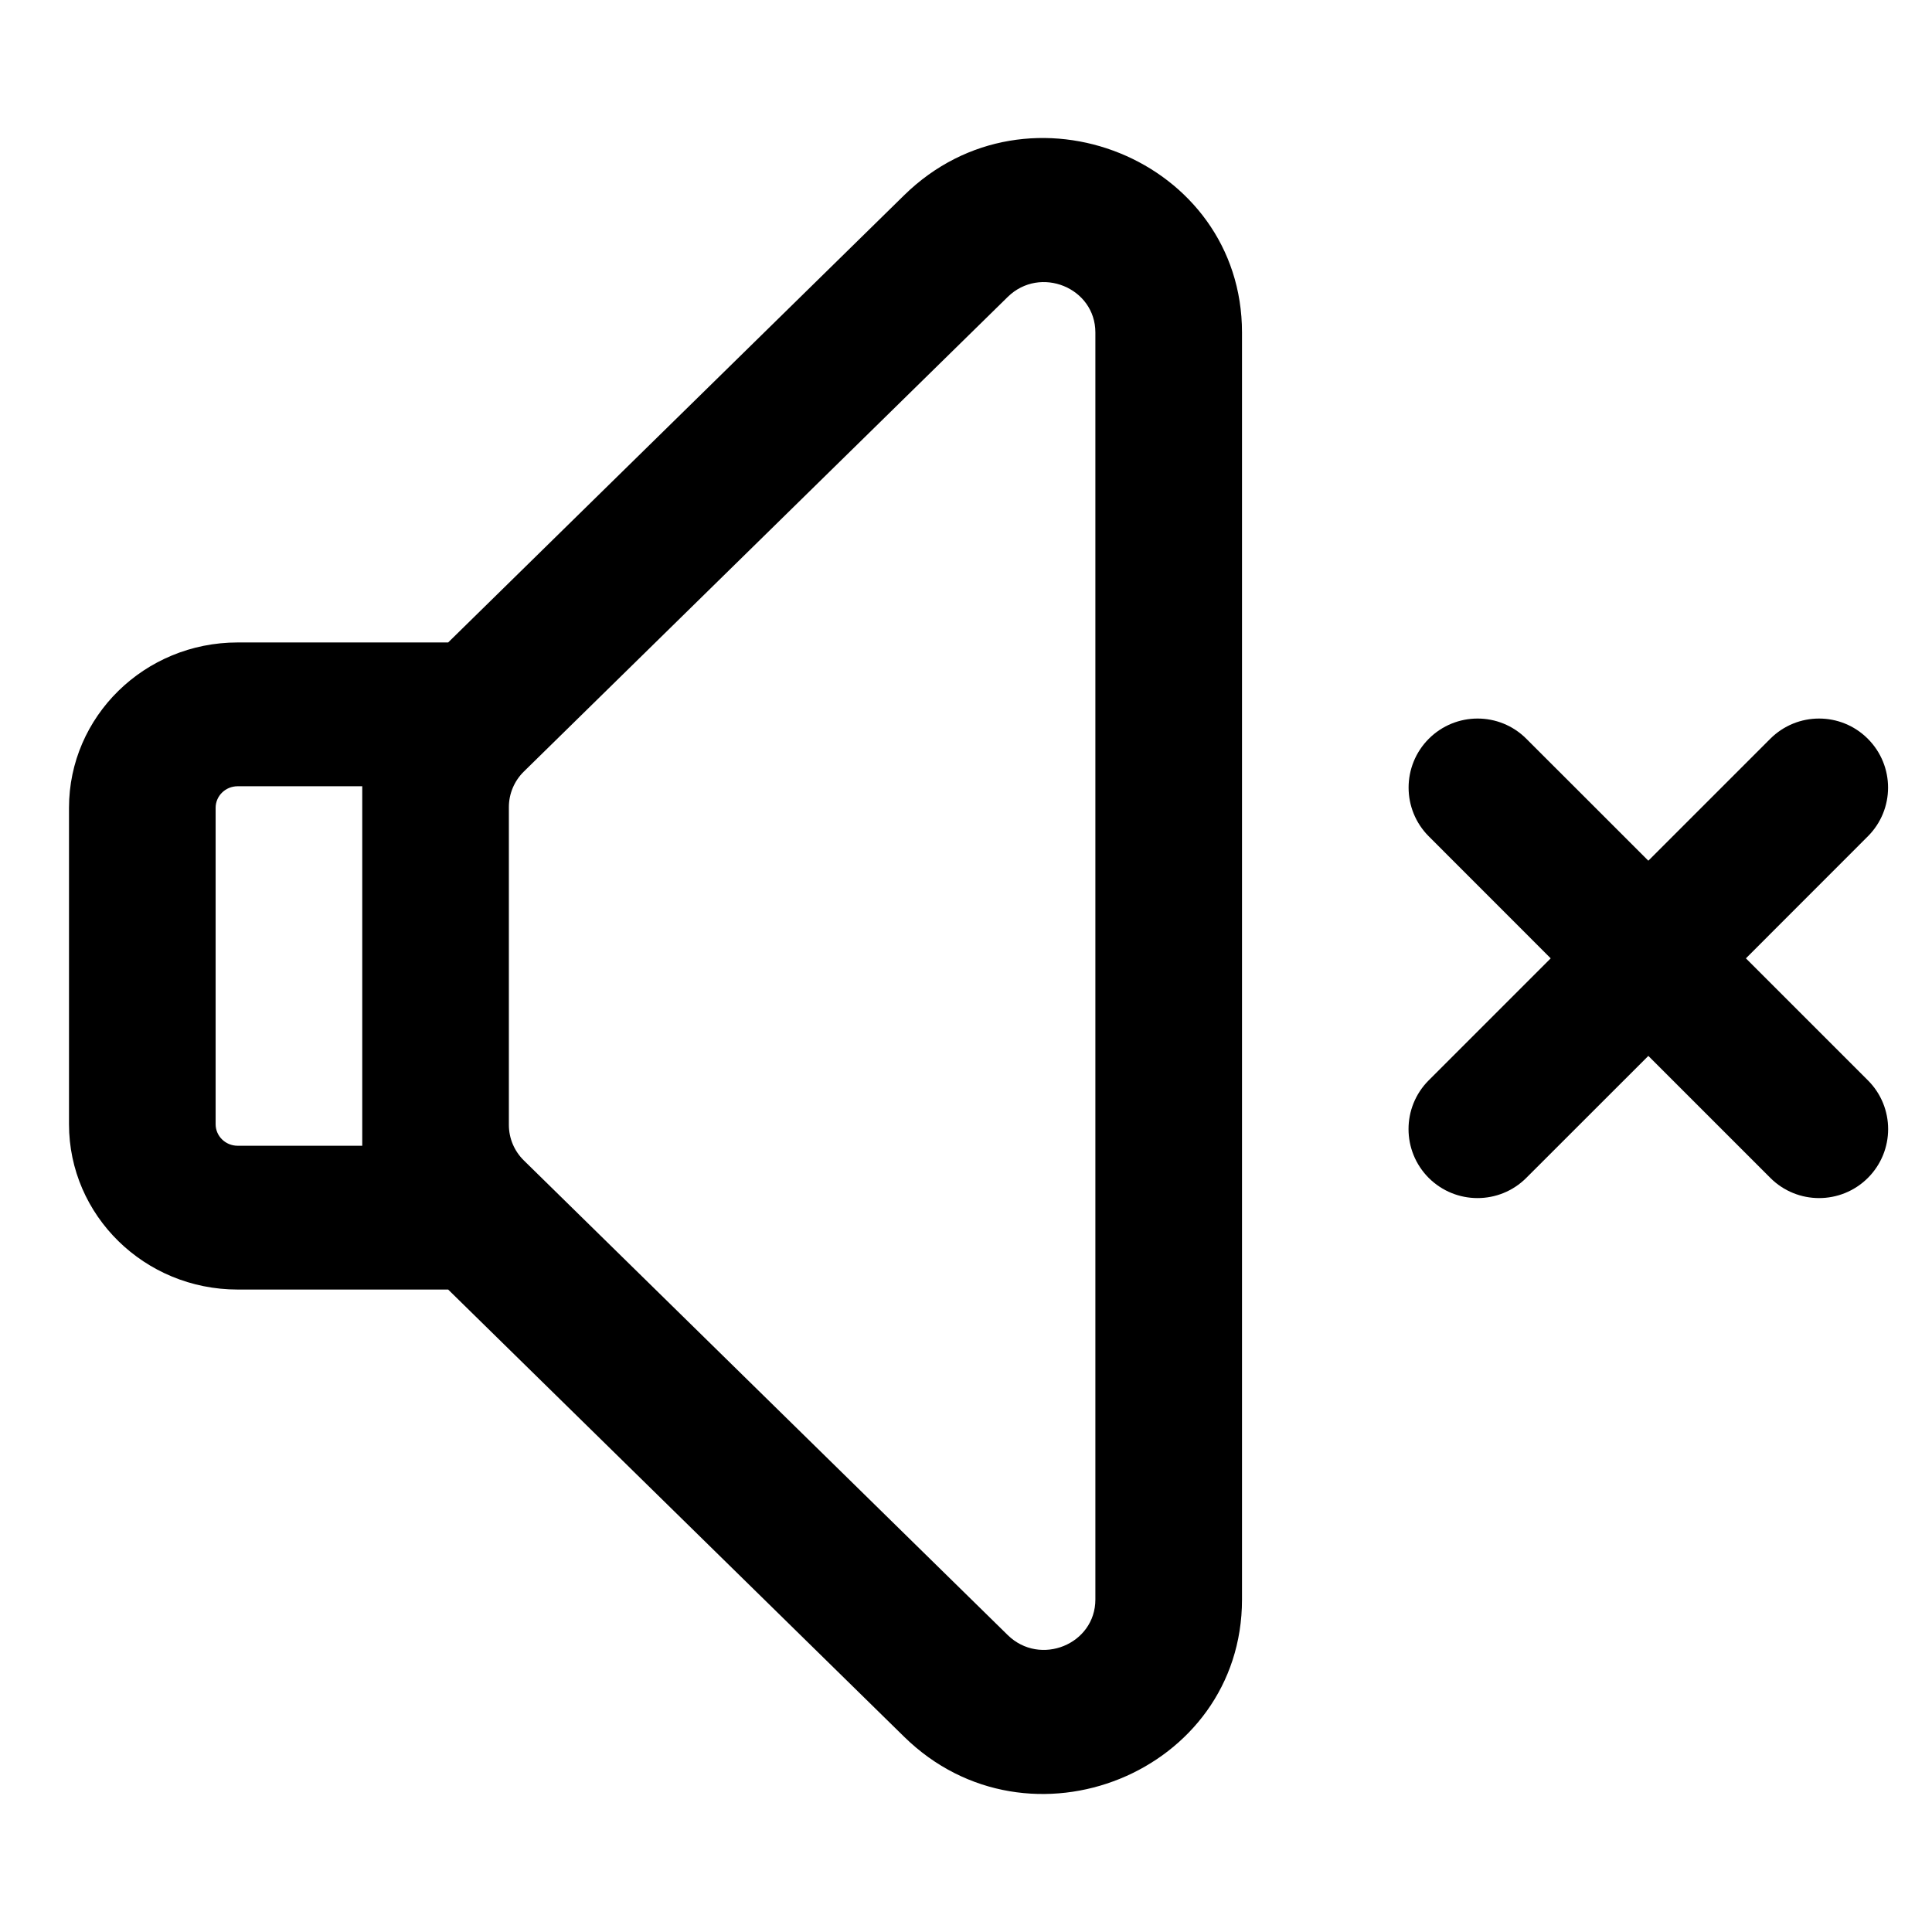
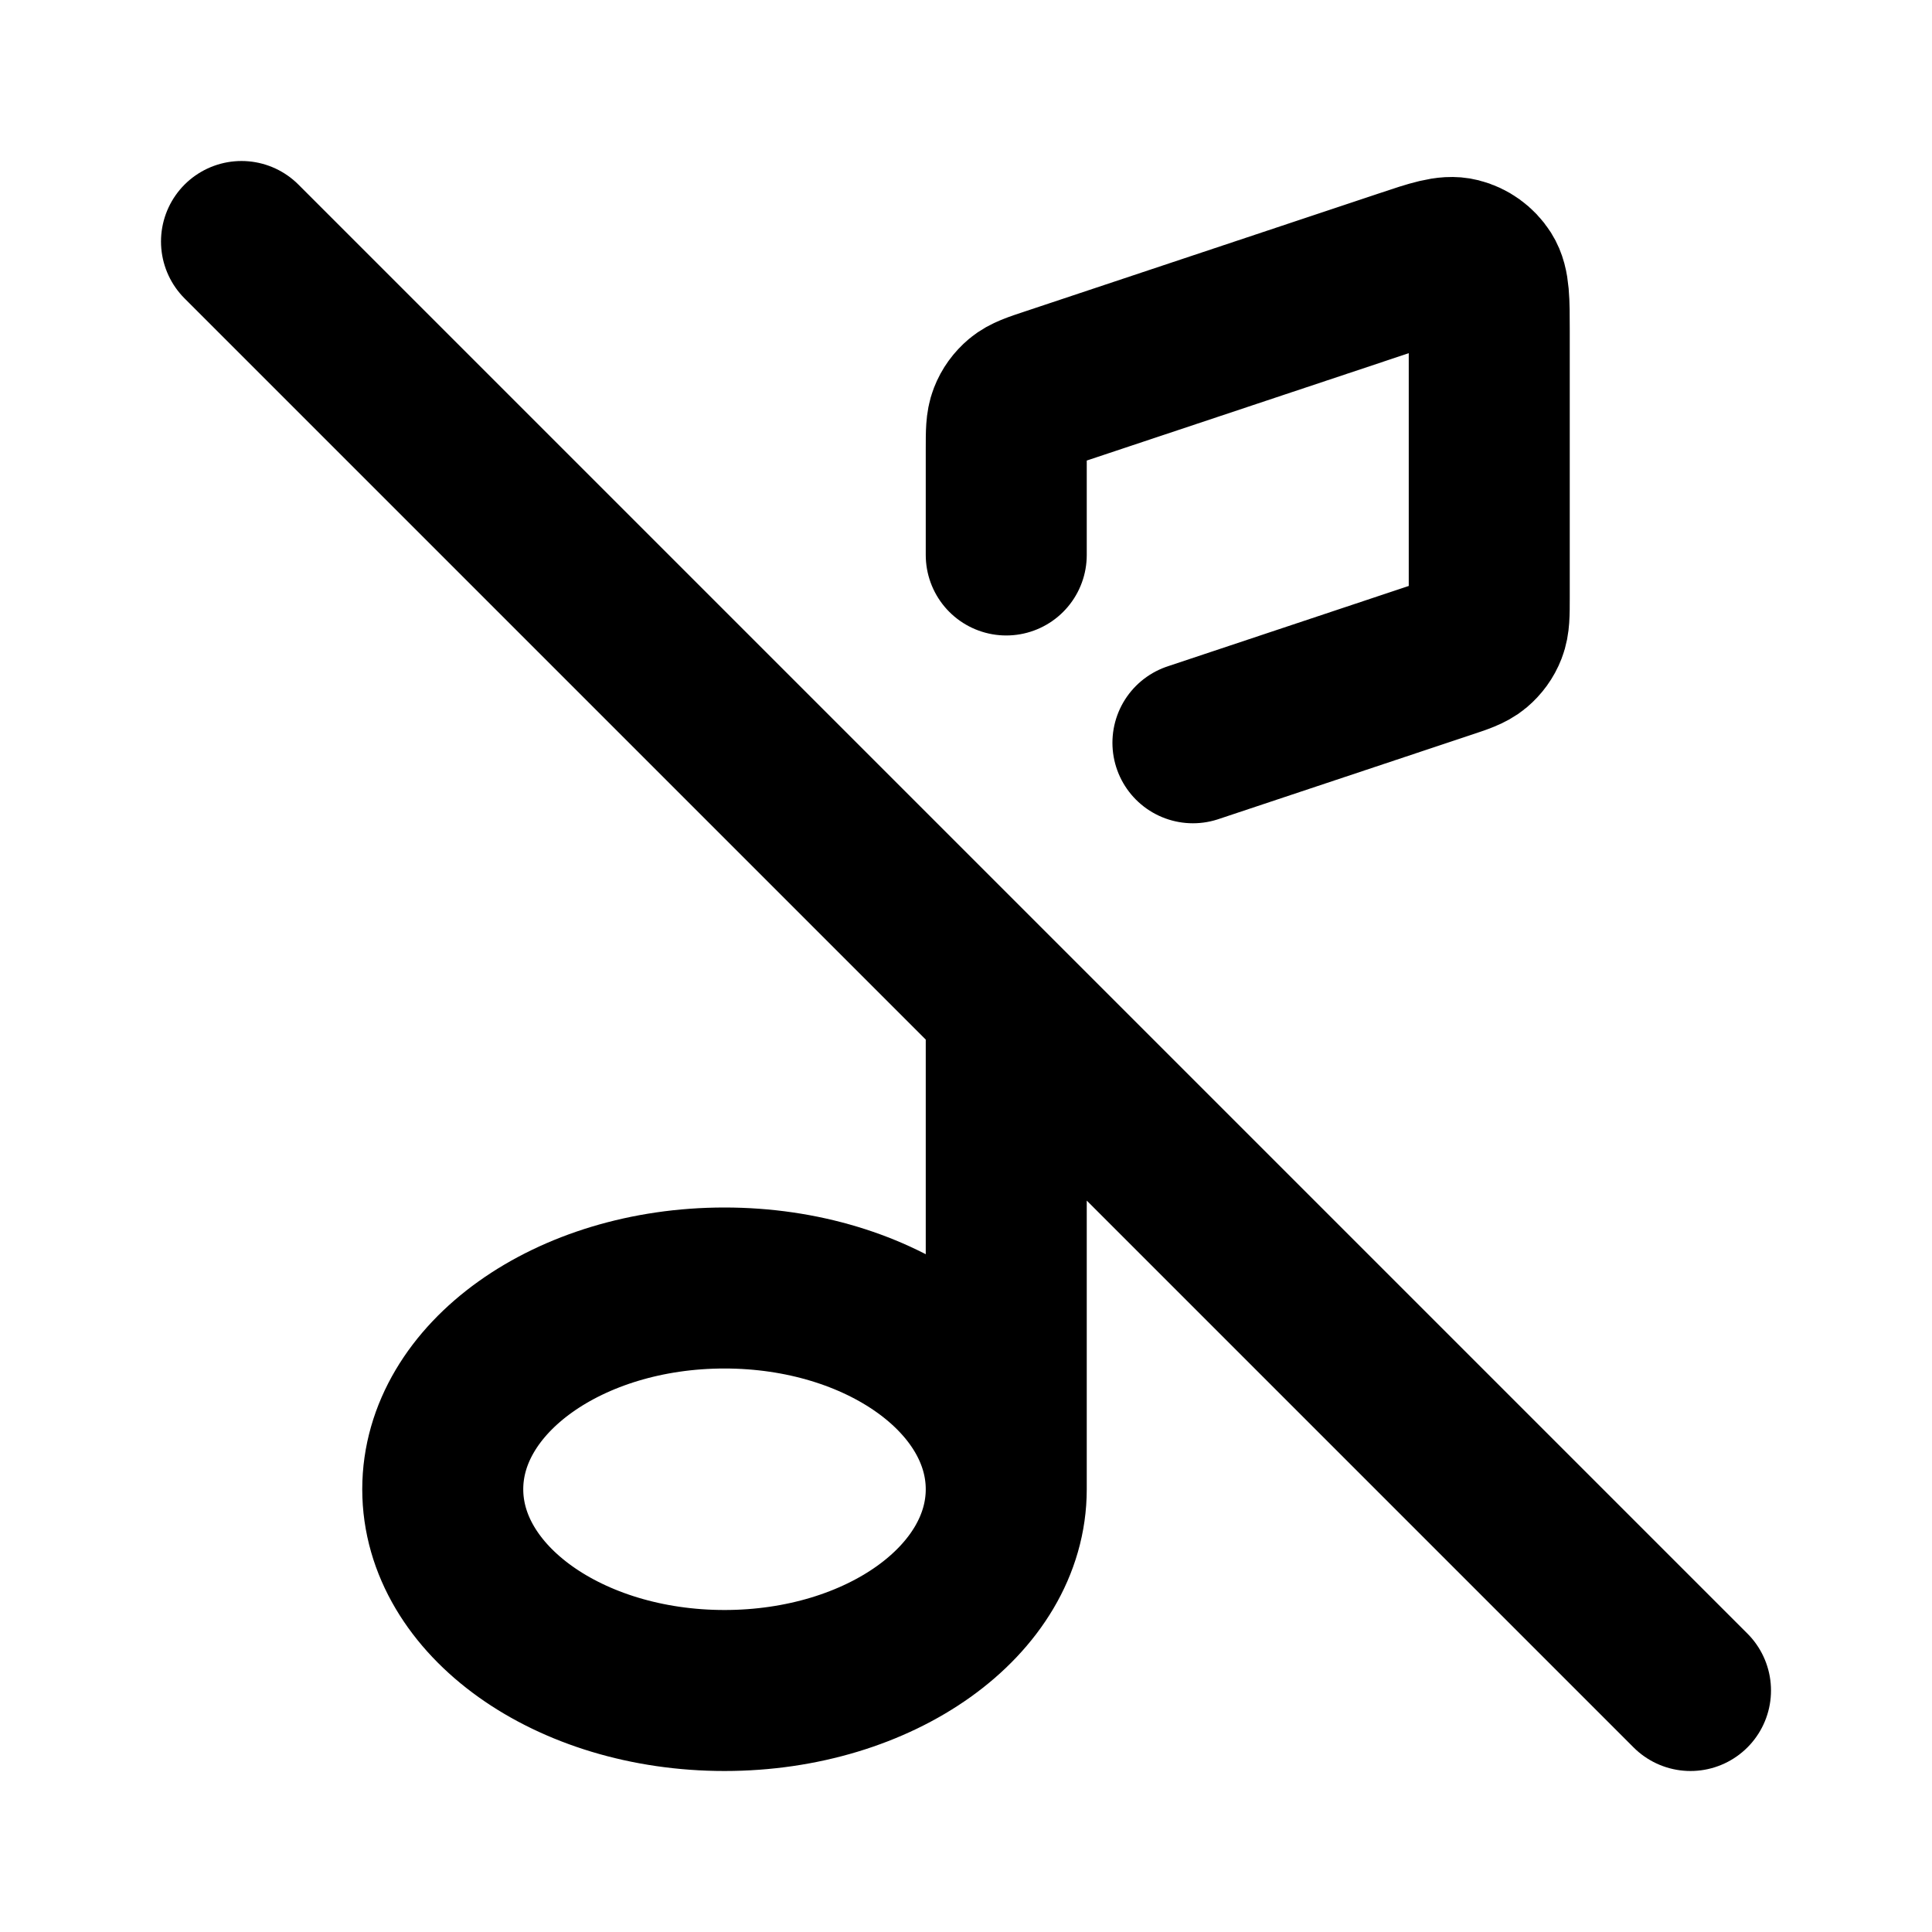
- <svg xmlns="http://www.w3.org/2000/svg" width="800px" height="800px" viewBox="0 0 28 28" fill="none">
-   <path clip-rule="evenodd" d="M6.495 9.311L13.103 2.83C14.91 1.057 18 2.313 18 4.819V23.181C18 25.687 14.91 26.943 13.103 25.17L6.495 18.689H3.444C2.094 18.689 1 17.616 1 16.293V11.707C1 10.384 2.094 9.311 3.444 9.311H6.495ZM3.444 11.395C3.268 11.395 3.125 11.535 3.125 11.707V16.293C3.125 16.465 3.268 16.605 3.444 16.605H5.25V11.395H3.444ZM7.593 16.819C7.453 16.682 7.375 16.497 7.375 16.303V11.697C7.375 11.504 7.453 11.318 7.593 11.181L14.605 4.303C15.074 3.844 15.875 4.169 15.875 4.819V23.181C15.875 23.831 15.074 24.156 14.605 23.697L7.593 16.819Z" fill="#000000" fill-rule="evenodd" />
-   <path d="M20.707 12.121C20.317 11.731 20.317 11.098 20.707 10.707C21.098 10.316 21.731 10.316 22.121 10.707L23.889 12.474L25.656 10.707C26.047 10.316 26.68 10.316 27.07 10.707C27.461 11.098 27.461 11.731 27.07 12.121L25.303 13.889L27.071 15.657C27.462 16.047 27.462 16.68 27.071 17.071C26.68 17.461 26.047 17.461 25.657 17.071L23.889 15.303L22.12 17.071C21.73 17.461 21.097 17.461 20.706 17.071C20.316 16.68 20.316 16.047 20.706 15.657L22.474 13.889L20.707 12.121Z" fill="#000000" />
+ <svg xmlns="http://www.w3.org/2000/svg" width="800px" height="800px" viewBox="0 0 24 24" fill="none">
+   <path d="M12.5 6.894V5.577C12.5 5.369 12.5 5.266 12.535 5.177C12.565 5.099 12.615 5.031 12.679 4.977C12.752 4.916 12.85 4.883 13.047 4.818L17.447 3.351C17.802 3.232 17.98 3.173 18.122 3.209C18.246 3.24 18.353 3.317 18.422 3.425C18.5 3.548 18.5 3.735 18.5 4.11V7.423C18.5 7.631 18.5 7.734 18.465 7.823C18.435 7.901 18.385 7.969 18.321 8.023C18.248 8.084 18.15 8.117 17.953 8.182L14.819 9.227M12.5 12.5V18.5M12.5 18.5C12.5 19.881 10.933 21 9 21C7.067 21 5.5 19.881 5.5 18.5C5.5 17.119 7.067 16 9 16C10.933 16 12.5 17.119 12.5 18.5ZM3 3L21 21" stroke="#000000" stroke-width="2" stroke-linecap="round" stroke-linejoin="round" />
</svg>
